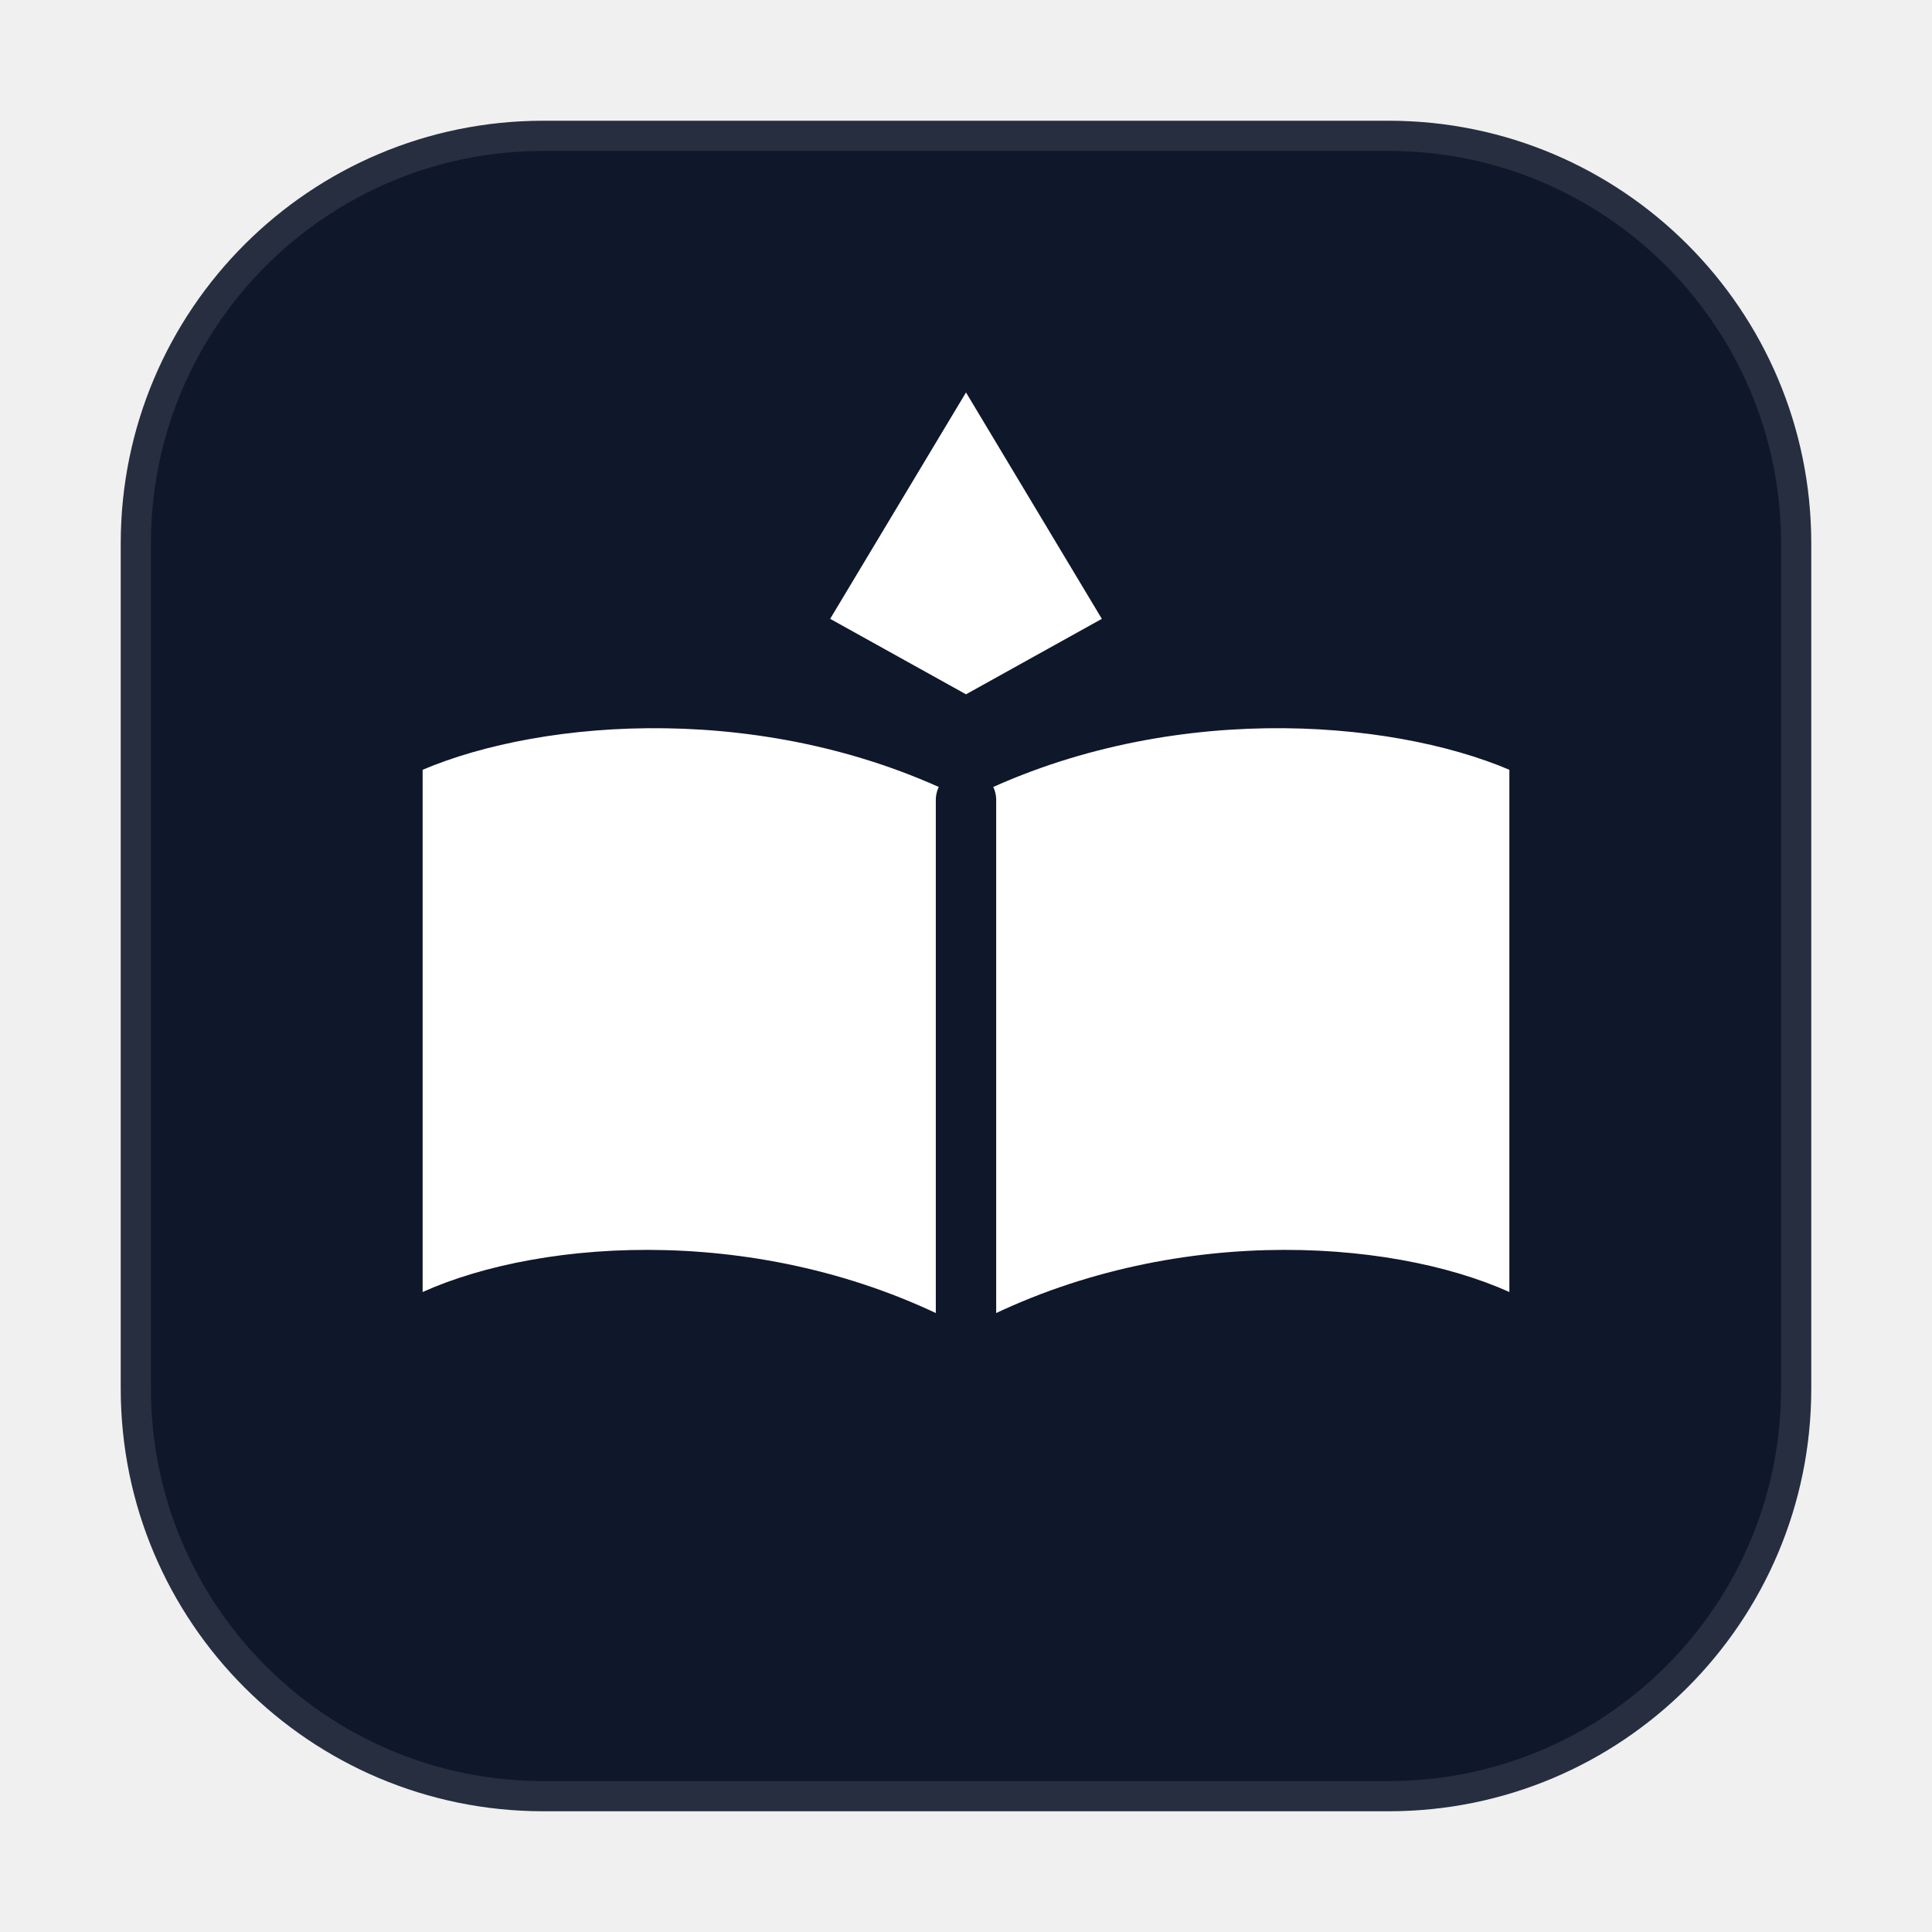
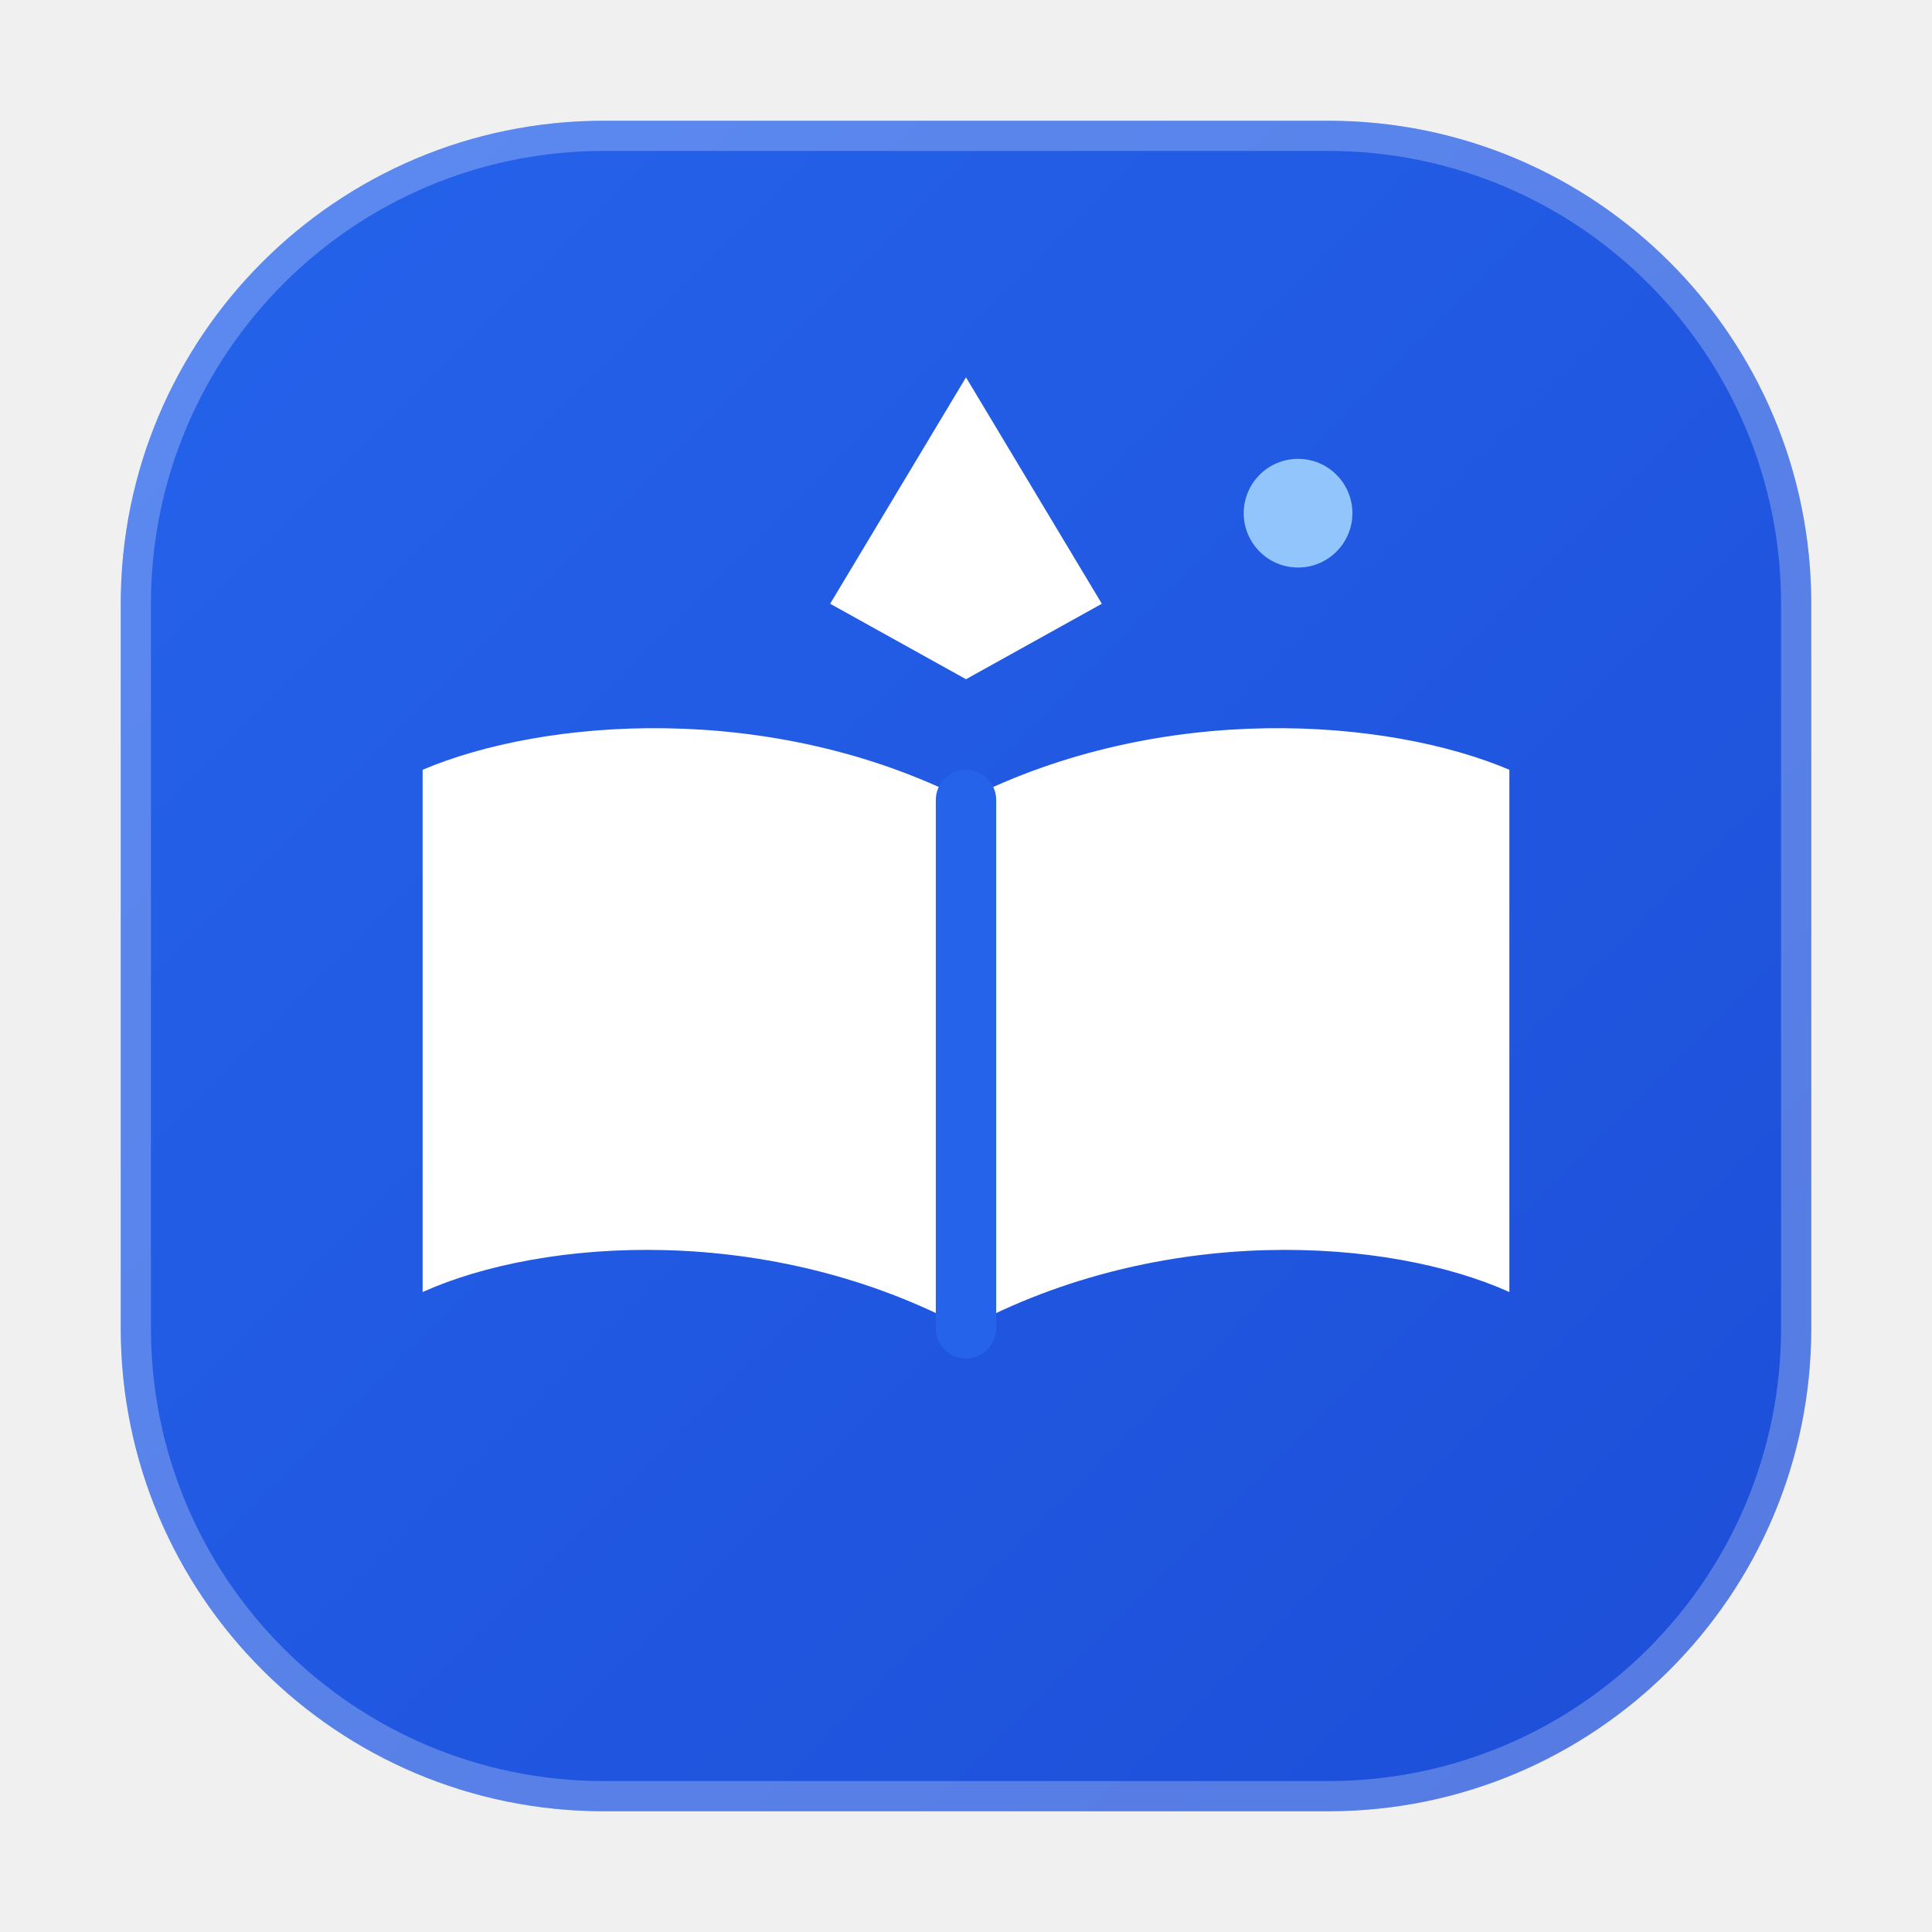
<svg xmlns="http://www.w3.org/2000/svg" viewBox="0 0 64 64" width="64" height="64" fill="none">
-   <rect x="4" y="4" width="56" height="56" rx="14" fill="#0f172a" />
-   <rect x="4.5" y="4.5" width="55" height="55" rx="13.5" stroke="#ffffff" stroke-opacity="0.1" stroke-width="1" />
+   <defs>
+     <linearGradient id="ntmk-blue-grad" x1="4" y1="4" x2="60" y2="60" gradientUnits="userSpaceOnUse">
+       <stop offset="0%" stop-color="#2563eb" />
+       <stop offset="100%" stop-color="#1d4ed8" />
+     </linearGradient>
+   </defs>
+   <rect x="4" y="4" width="56" height="56" rx="16" fill="url(#ntmk-blue-grad)" />
+   <rect x="4.5" y="4.5" width="55" height="55" rx="15.5" stroke="#ffffff" stroke-opacity="0.25" stroke-width="1" />
  <path d="M32 44 C25.5 40.5 18 41 14 42.8 V25.5 C18 23.8 25.5 23.2 32 26.5 C38.5 23.2 46 23.8 50 25.5 V42.8 C46 41 38.5 40.5 32 44 Z" fill="#ffffff" />
-   <path d="M32 26.5 V44" stroke="#0f172a" stroke-width="2" stroke-linecap="round" />
-   <path d="M32 13 L36.5 20.5 L32 23 L27.5 20.5 Z" fill="#ffffff" />
+   <path d="M32 26.5 V44" stroke="#2563eb" stroke-width="2" stroke-linecap="round" />
+   <path d="M32 12.5 L36.5 20 L32 22.5 L27.5 20 Z" fill="#ffffff" />
+   <circle cx="43" cy="17" r="1.8" fill="#93c5fd" />
</svg>
